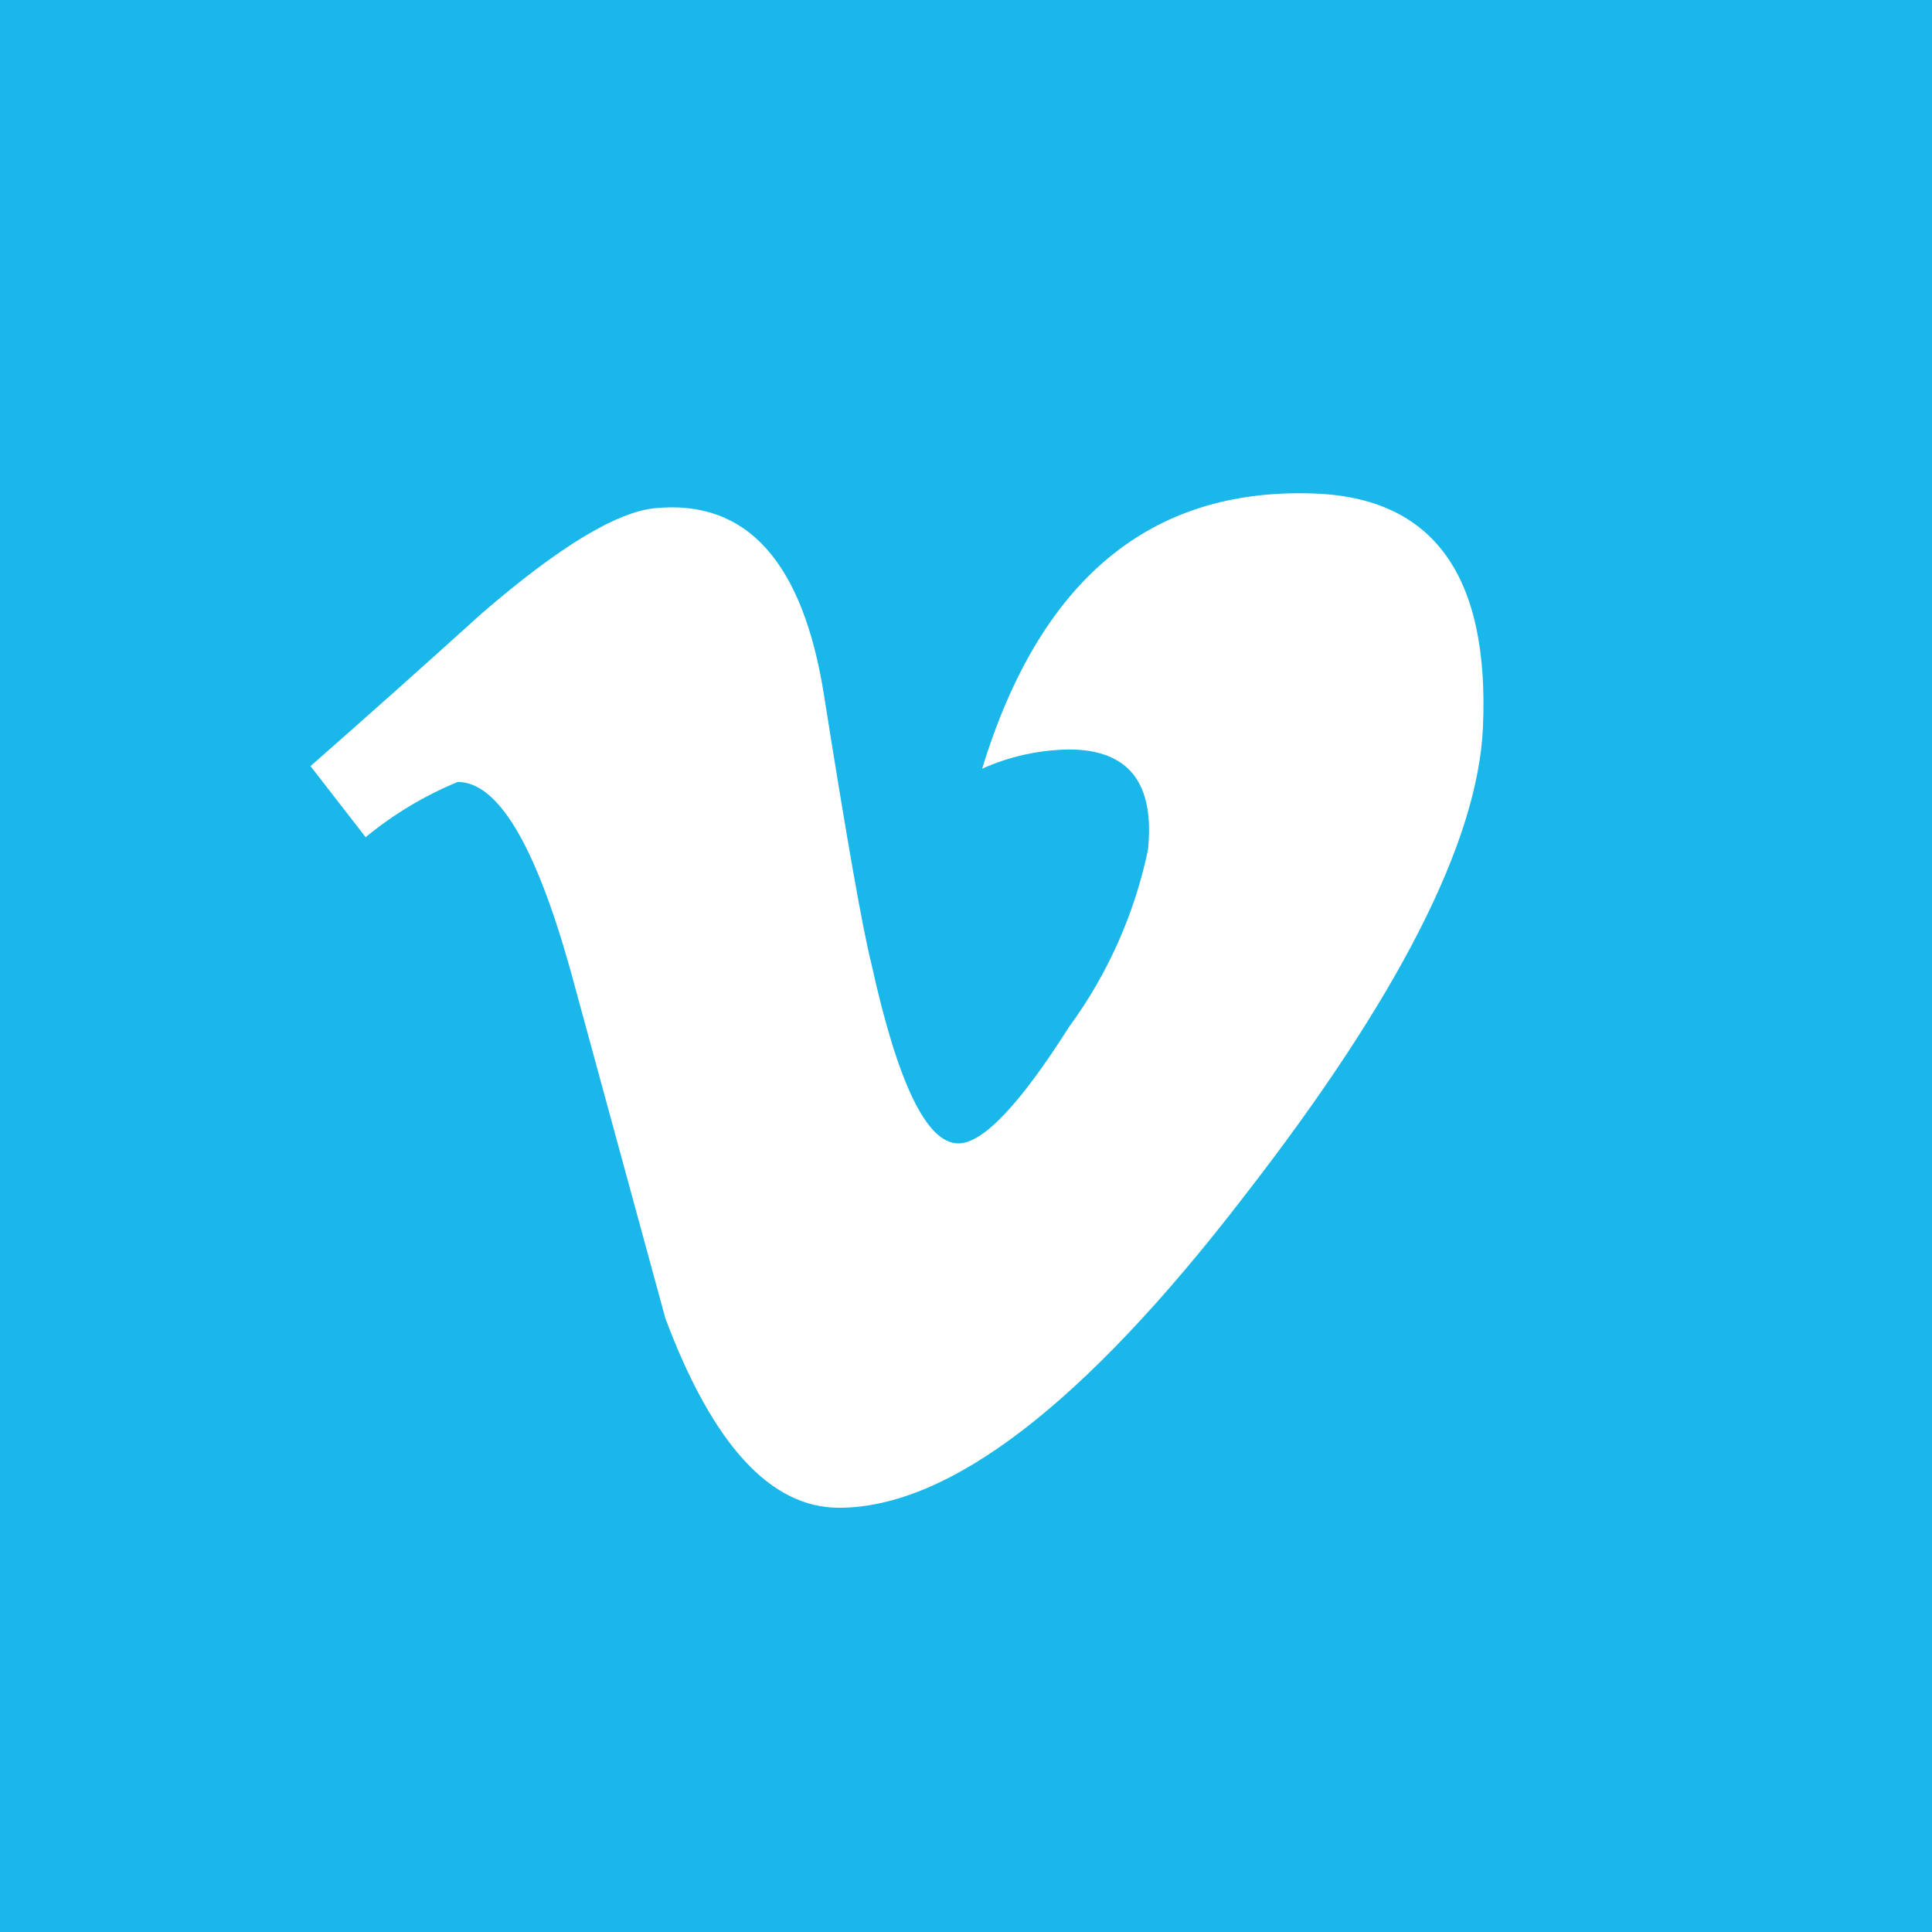
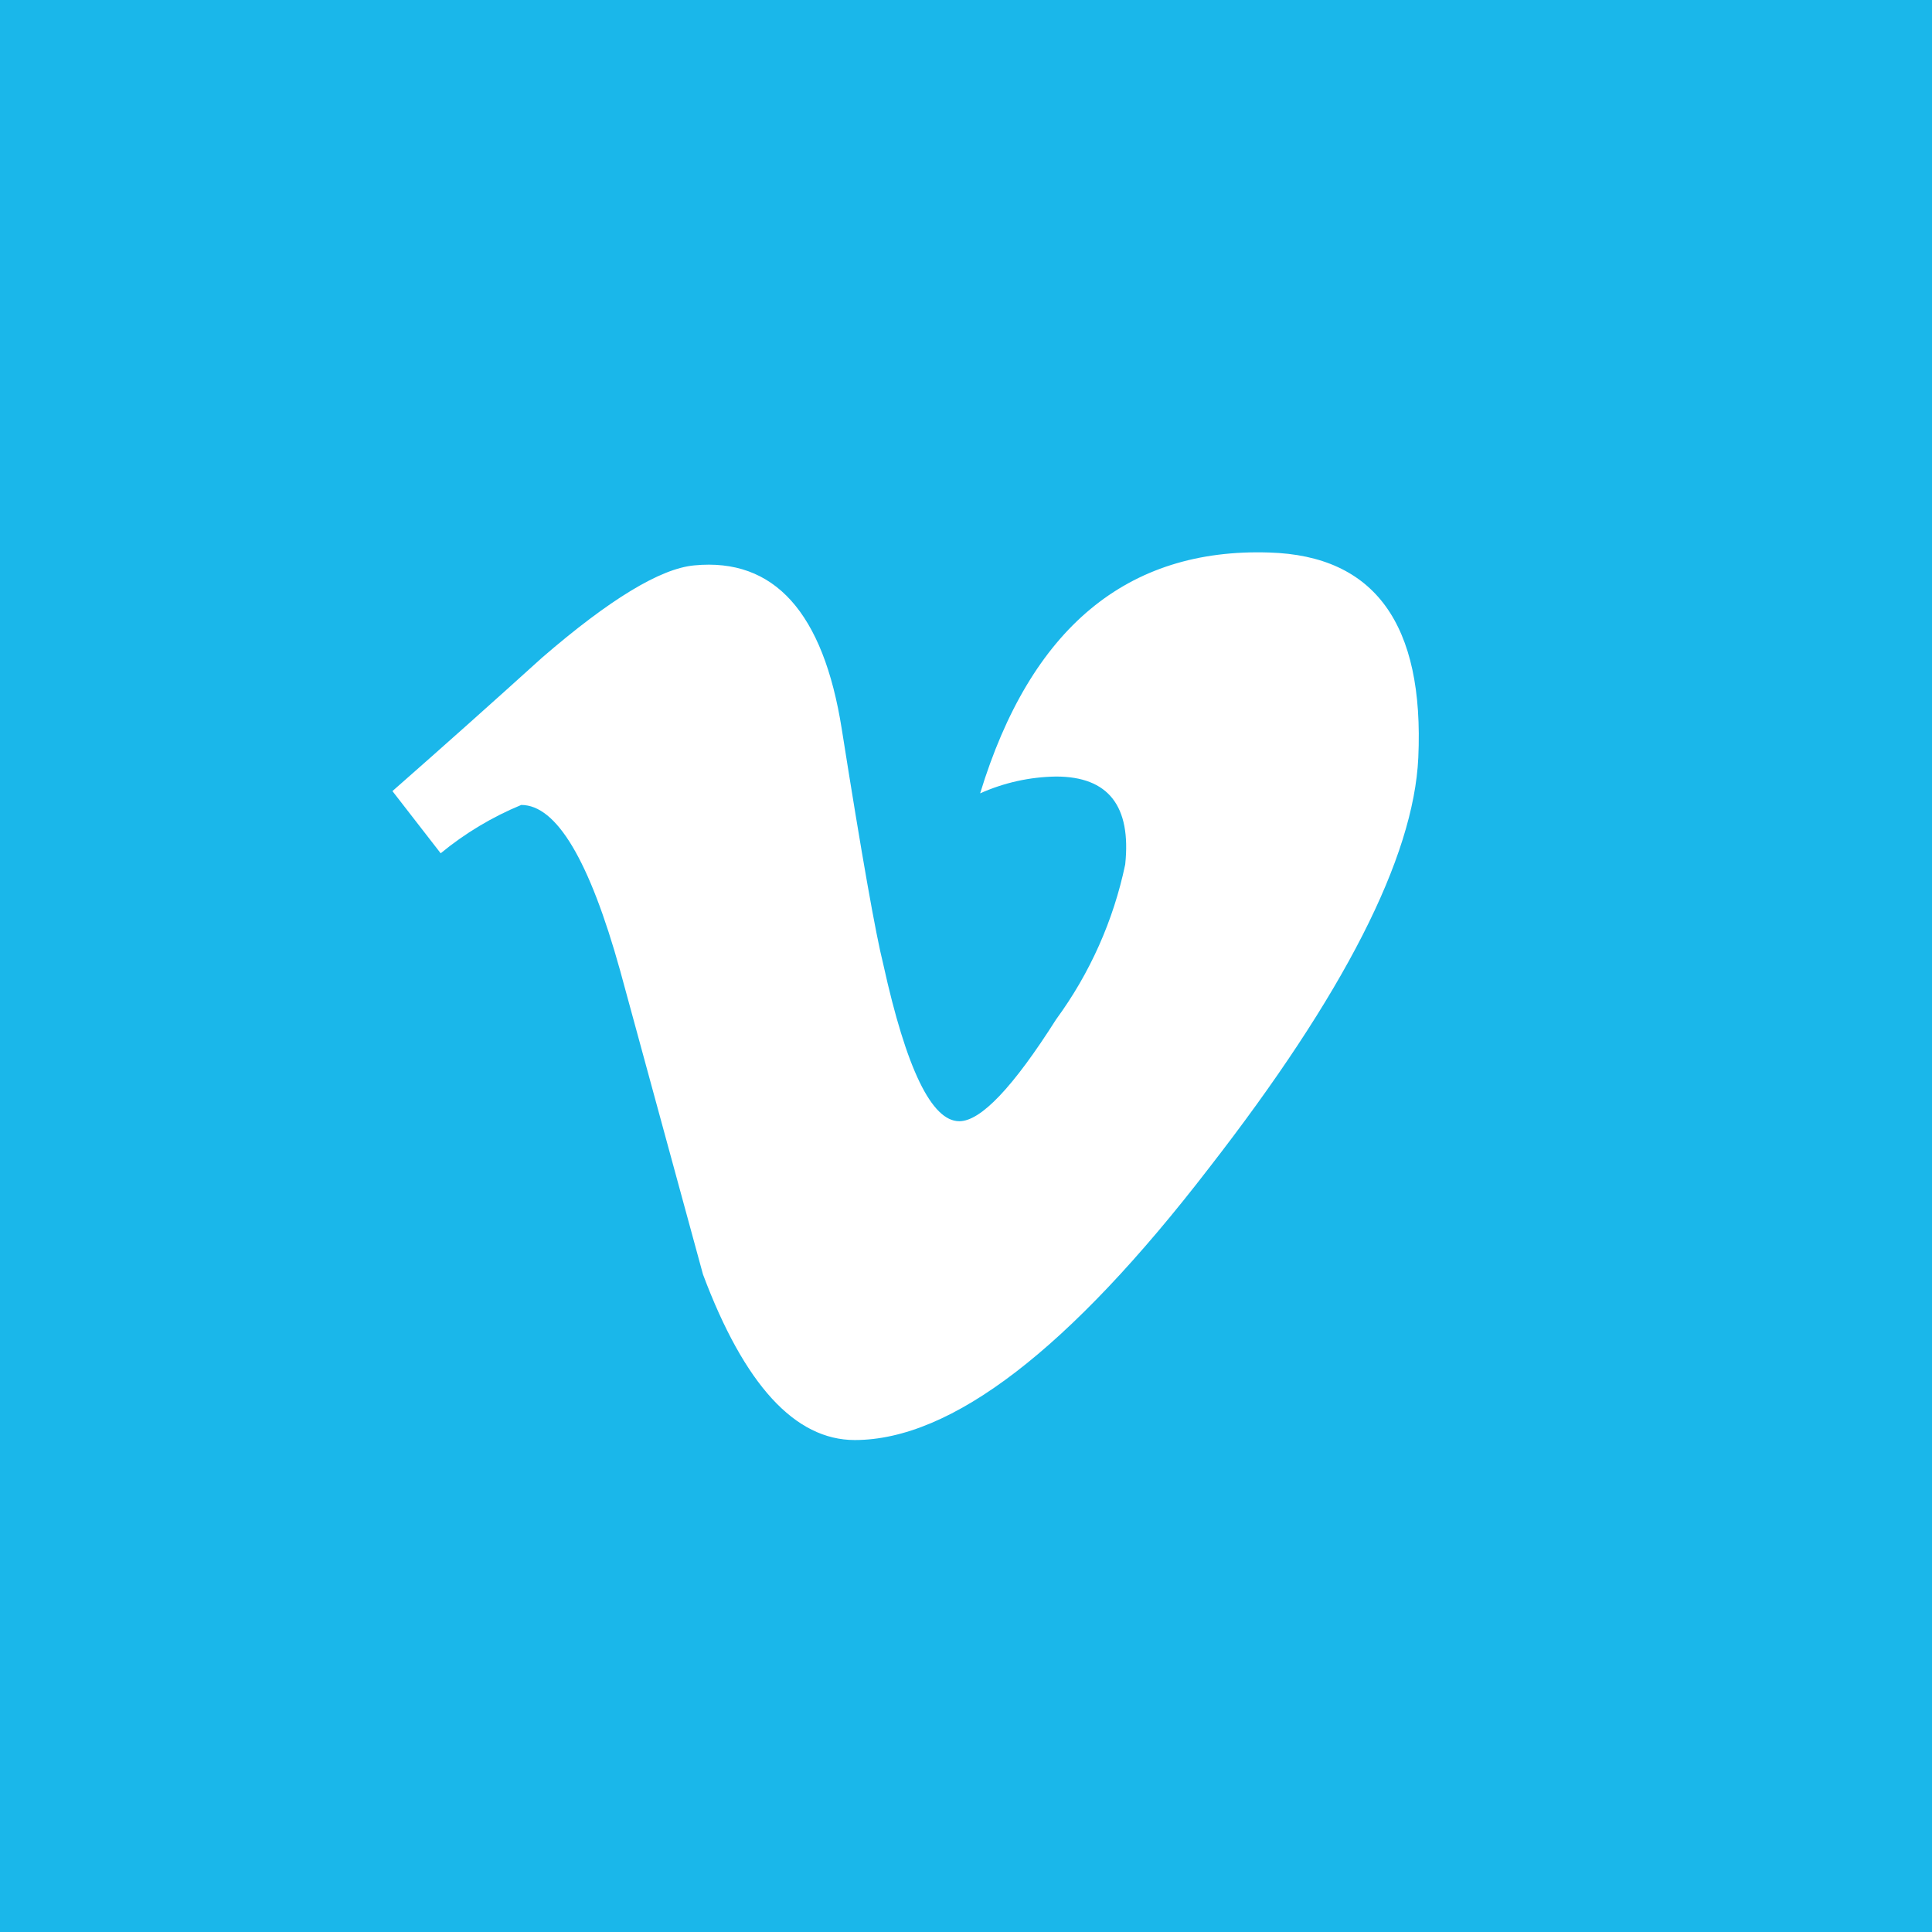
- <svg xmlns="http://www.w3.org/2000/svg" id="141931d0-a4b0-44dd-9d20-64a07cf96c6a" data-name="Vimeo" viewBox="0 0 56 56">
-   <rect width="56" height="56" style="fill:#1ab7ea" />
-   <path d="M42.983,21.1q-0.227,4.964-6.934,13.592-6.934,9.01-11.732,9.011-2.974,0-5.03-5.488Q17.915,33.184,16.543,28.153q-1.527-5.486-3.276-5.488a10.52,10.52,0,0,0-2.669,1.601L9,22.206q2.517-2.211,4.961-4.424,3.357-2.899,5.039-3.053,3.968-.382,4.885,5.425,0.991,6.265,1.375,7.791Q26.405,33.144,27.779,33.142q1.066,0,3.206-3.373a13.282,13.282,0,0,0,2.289-5.133q0.305-2.91-2.289-2.912a6.373,6.373,0,0,0-2.517.557q2.507-8.208,9.576-7.978Q43.284,14.457,42.983,21.1Z" style="fill:#fff" />
+ <svg xmlns="http://www.w3.org/2000/svg" id="867dcf36-7842-4343-9ce4-358d35cb1596" data-name="Vimeo" viewBox="0 0 64 64">
+   <rect id="ad8547a8-3f79-4365-9b3e-0fd303b6541c" data-name="BG" width="64" height="64" style="fill:#1ab7ea" />
+   <path id="961bf74a-0ad0-4f85-9d85-5d717f08a66e" data-name="Icon" d="M46.983,25.1q-0.227,4.964-6.934,13.592-6.934,9.01-11.732,9.011-2.974,0-5.03-5.488Q21.915,37.184,20.543,32.153q-1.527-5.486-3.276-5.488a10.52,10.52,0,0,0-2.669,1.601L13,26.206q2.517-2.211,4.961-4.424,3.357-2.899,5.039-3.053,3.968-.382,4.885,5.425,0.991,6.265,1.375,7.791Q30.405,37.144,31.779,37.142q1.066,0,3.206-3.373a13.282,13.282,0,0,0,2.289-5.133q0.305-2.91-2.289-2.912a6.373,6.373,0,0,0-2.517.557q2.507-8.208,9.576-7.978Q47.284,18.457,46.983,25.1Z" style="fill:#fff" />
</svg>
